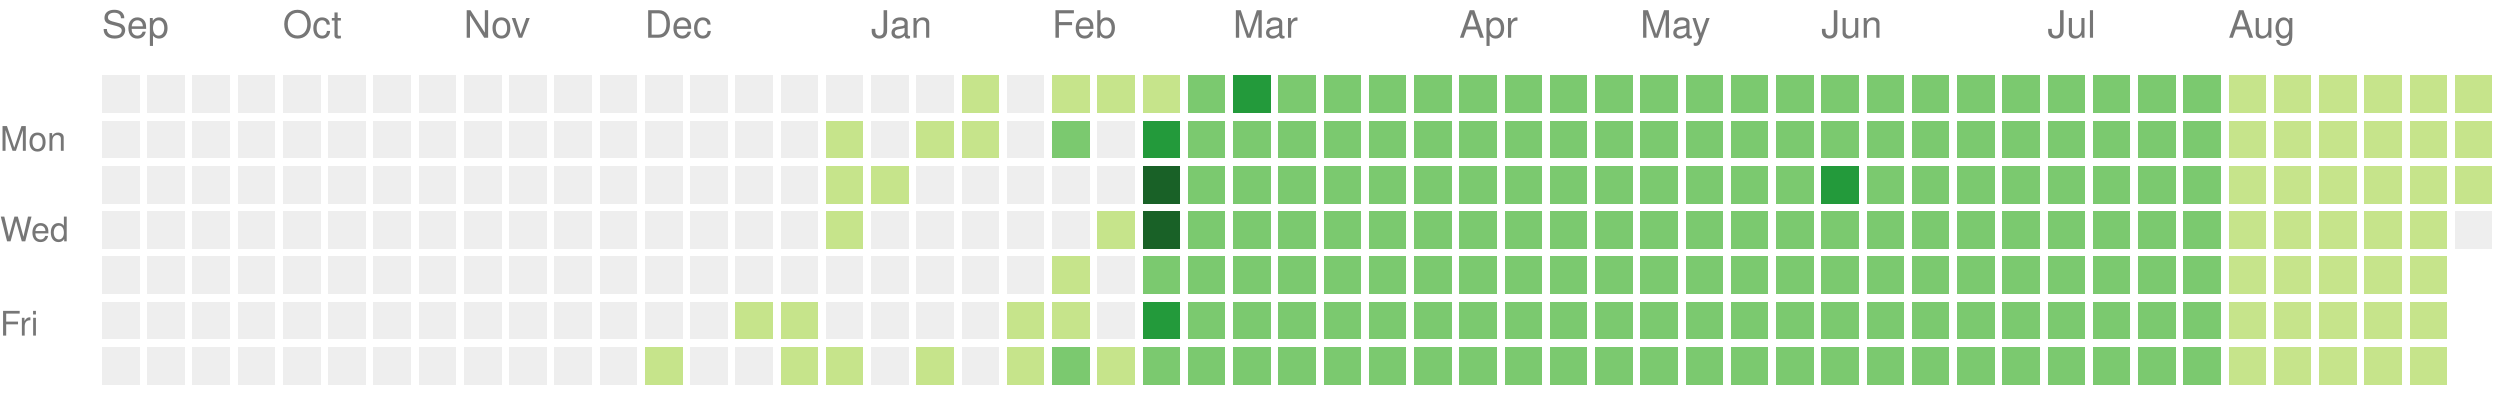
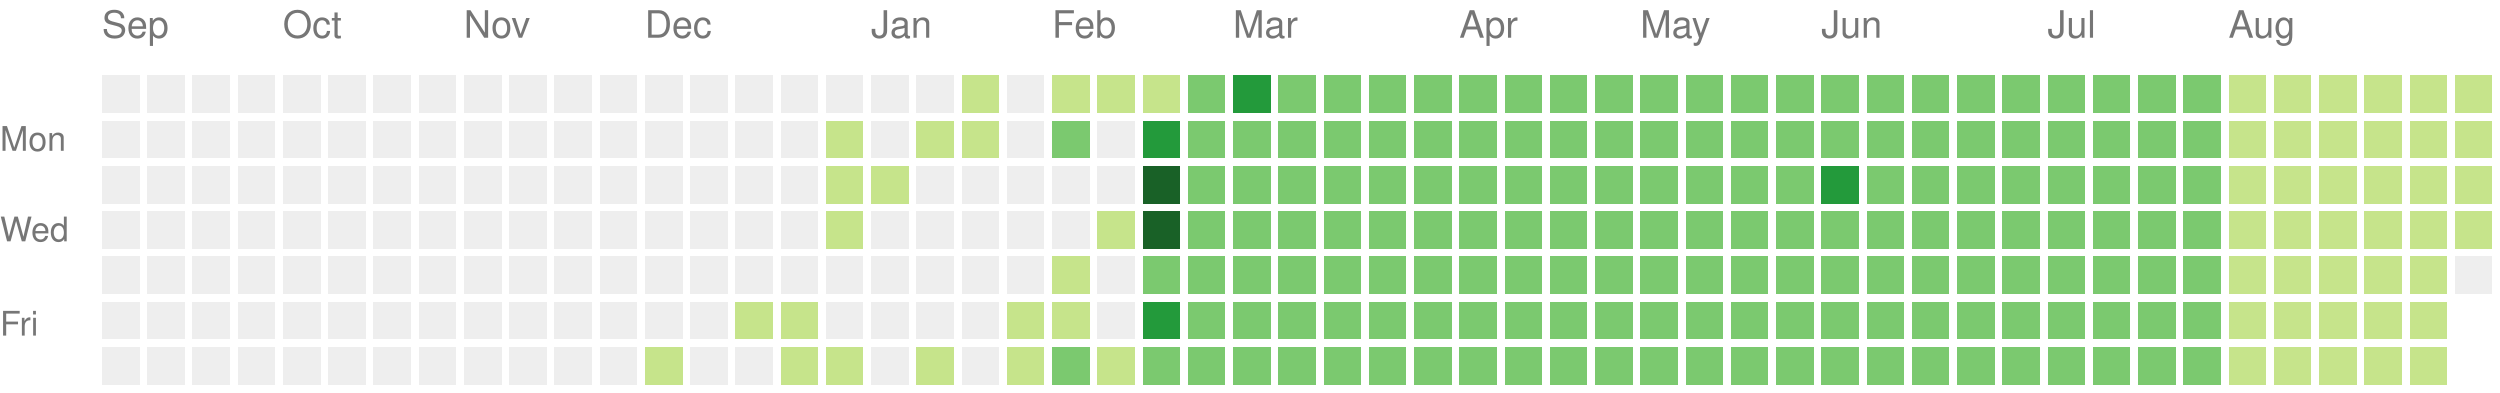
<svg xmlns="http://www.w3.org/2000/svg" version="1.1" width="663" height="104">
  <rect style="fill:#eeeeee;shape-rendering:crispedges;" data-score="0" data-date="2024-09-08" x="27" y="20" width="10" height="10" />
  <rect style="fill:#eeeeee;shape-rendering:crispedges;" data-score="0" data-date="2024-09-15" x="39" y="20" width="10" height="10" />
  <rect style="fill:#eeeeee;shape-rendering:crispedges;" data-score="0" data-date="2024-09-22" x="51" y="20" width="10" height="10" />
  <rect style="fill:#eeeeee;shape-rendering:crispedges;" data-score="0" data-date="2024-09-29" x="63" y="20" width="10" height="10" />
  <rect style="fill:#eeeeee;shape-rendering:crispedges;" data-score="0" data-date="2024-10-06" x="75" y="20" width="10" height="10" />
  <rect style="fill:#eeeeee;shape-rendering:crispedges;" data-score="0" data-date="2024-10-13" x="87" y="20" width="10" height="10" />
  <rect style="fill:#eeeeee;shape-rendering:crispedges;" data-score="0" data-date="2024-10-20" x="99" y="20" width="10" height="10" />
  <rect style="fill:#eeeeee;shape-rendering:crispedges;" data-score="0" data-date="2024-10-27" x="111" y="20" width="10" height="10" />
  <rect style="fill:#eeeeee;shape-rendering:crispedges;" data-score="0" data-date="2024-11-03" x="123" y="20" width="10" height="10" />
  <rect style="fill:#eeeeee;shape-rendering:crispedges;" data-score="0" data-date="2024-11-10" x="135" y="20" width="10" height="10" />
  <rect style="fill:#eeeeee;shape-rendering:crispedges;" data-score="0" data-date="2024-11-17" x="147" y="20" width="10" height="10" />
  <rect style="fill:#eeeeee;shape-rendering:crispedges;" data-score="0" data-date="2024-11-24" x="159" y="20" width="10" height="10" />
  <rect style="fill:#eeeeee;shape-rendering:crispedges;" data-score="0" data-date="2024-12-01" x="171" y="20" width="10" height="10" />
  <rect style="fill:#eeeeee;shape-rendering:crispedges;" data-score="0" data-date="2024-12-08" x="183" y="20" width="10" height="10" />
  <rect style="fill:#eeeeee;shape-rendering:crispedges;" data-score="0" data-date="2024-12-15" x="195" y="20" width="10" height="10" />
  <rect style="fill:#eeeeee;shape-rendering:crispedges;" data-score="0" data-date="2024-12-22" x="207" y="20" width="10" height="10" />
  <rect style="fill:#eeeeee;shape-rendering:crispedges;" data-score="0" data-date="2024-12-29" x="219" y="20" width="10" height="10" />
  <rect style="fill:#eeeeee;shape-rendering:crispedges;" data-score="0" data-date="2025-01-05" x="231" y="20" width="10" height="10" />
  <rect style="fill:#eeeeee;shape-rendering:crispedges;" data-score="0" data-date="2025-01-12" x="243" y="20" width="10" height="10" />
  <rect style="fill:#c6e48b;shape-rendering:crispedges;" data-score="1" data-date="2025-01-19" x="255" y="20" width="10" height="10" />
  <rect style="fill:#eeeeee;shape-rendering:crispedges;" data-score="0" data-date="2025-01-26" x="267" y="20" width="10" height="10" />
  <rect style="fill:#c6e48b;shape-rendering:crispedges;" data-score="1" data-date="2025-02-02" x="279" y="20" width="10" height="10" />
  <rect style="fill:#c6e48b;shape-rendering:crispedges;" data-score="1" data-date="2025-02-09" x="291" y="20" width="10" height="10" />
  <rect style="fill:#c6e48b;shape-rendering:crispedges;" data-score="1" data-date="2025-02-16" x="303" y="20" width="10" height="10" />
  <rect style="fill:#7bc96f;shape-rendering:crispedges;" data-score="2" data-date="2025-02-23" x="315" y="20" width="10" height="10" />
  <rect style="fill:#239a3b;shape-rendering:crispedges;" data-score="3" data-date="2025-03-02" x="327" y="20" width="10" height="10" />
  <rect style="fill:#7bc96f;shape-rendering:crispedges;" data-score="2" data-date="2025-03-09" x="339" y="20" width="10" height="10" />
  <rect style="fill:#7bc96f;shape-rendering:crispedges;" data-score="2" data-date="2025-03-16" x="351" y="20" width="10" height="10" />
  <rect style="fill:#7bc96f;shape-rendering:crispedges;" data-score="2" data-date="2025-03-23" x="363" y="20" width="10" height="10" />
  <rect style="fill:#7bc96f;shape-rendering:crispedges;" data-score="2" data-date="2025-03-30" x="375" y="20" width="10" height="10" />
  <rect style="fill:#7bc96f;shape-rendering:crispedges;" data-score="2" data-date="2025-04-06" x="387" y="20" width="10" height="10" />
  <rect style="fill:#7bc96f;shape-rendering:crispedges;" data-score="2" data-date="2025-04-13" x="399" y="20" width="10" height="10" />
  <rect style="fill:#7bc96f;shape-rendering:crispedges;" data-score="2" data-date="2025-04-20" x="411" y="20" width="10" height="10" />
  <rect style="fill:#7bc96f;shape-rendering:crispedges;" data-score="2" data-date="2025-04-27" x="423" y="20" width="10" height="10" />
  <rect style="fill:#7bc96f;shape-rendering:crispedges;" data-score="2" data-date="2025-05-04" x="435" y="20" width="10" height="10" />
  <rect style="fill:#7bc96f;shape-rendering:crispedges;" data-score="2" data-date="2025-05-11" x="447" y="20" width="10" height="10" />
  <rect style="fill:#7bc96f;shape-rendering:crispedges;" data-score="2" data-date="2025-05-18" x="459" y="20" width="10" height="10" />
  <rect style="fill:#7bc96f;shape-rendering:crispedges;" data-score="2" data-date="2025-05-25" x="471" y="20" width="10" height="10" />
  <rect style="fill:#7bc96f;shape-rendering:crispedges;" data-score="2" data-date="2025-06-01" x="483" y="20" width="10" height="10" />
  <rect style="fill:#7bc96f;shape-rendering:crispedges;" data-score="2" data-date="2025-06-08" x="495" y="20" width="10" height="10" />
  <rect style="fill:#7bc96f;shape-rendering:crispedges;" data-score="2" data-date="2025-06-15" x="507" y="20" width="10" height="10" />
  <rect style="fill:#7bc96f;shape-rendering:crispedges;" data-score="2" data-date="2025-06-22" x="519" y="20" width="10" height="10" />
  <rect style="fill:#7bc96f;shape-rendering:crispedges;" data-score="2" data-date="2025-06-29" x="531" y="20" width="10" height="10" />
  <rect style="fill:#7bc96f;shape-rendering:crispedges;" data-score="2" data-date="2025-07-06" x="543" y="20" width="10" height="10" />
  <rect style="fill:#7bc96f;shape-rendering:crispedges;" data-score="2" data-date="2025-07-13" x="555" y="20" width="10" height="10" />
  <rect style="fill:#7bc96f;shape-rendering:crispedges;" data-score="2" data-date="2025-07-20" x="567" y="20" width="10" height="10" />
  <rect style="fill:#7bc96f;shape-rendering:crispedges;" data-score="2" data-date="2025-07-27" x="579" y="20" width="10" height="10" />
  <rect style="fill:#c6e48b;shape-rendering:crispedges;" data-score="1" data-date="2025-08-03" x="591" y="20" width="10" height="10" />
  <rect style="fill:#c6e48b;shape-rendering:crispedges;" data-score="1" data-date="2025-08-10" x="603" y="20" width="10" height="10" />
  <rect style="fill:#c6e48b;shape-rendering:crispedges;" data-score="1" data-date="2025-08-17" x="615" y="20" width="10" height="10" />
  <rect style="fill:#c6e48b;shape-rendering:crispedges;" data-score="1" data-date="2025-08-24" x="627" y="20" width="10" height="10" />
  <rect style="fill:#c6e48b;shape-rendering:crispedges;" data-score="1" data-date="2025-08-31" x="639" y="20" width="10" height="10" />
  <rect style="fill:#c6e48b;shape-rendering:crispedges;" data-score="1" data-date="2025-09-07" x="651" y="20" width="10" height="10" />
  <rect style="fill:#eeeeee;shape-rendering:crispedges;" data-score="0" data-date="2024-09-09" x="27" y="32" width="10" height="10" />
  <rect style="fill:#eeeeee;shape-rendering:crispedges;" data-score="0" data-date="2024-09-16" x="39" y="32" width="10" height="10" />
  <rect style="fill:#eeeeee;shape-rendering:crispedges;" data-score="0" data-date="2024-09-23" x="51" y="32" width="10" height="10" />
  <rect style="fill:#eeeeee;shape-rendering:crispedges;" data-score="0" data-date="2024-09-30" x="63" y="32" width="10" height="10" />
  <rect style="fill:#eeeeee;shape-rendering:crispedges;" data-score="0" data-date="2024-10-07" x="75" y="32" width="10" height="10" />
  <rect style="fill:#eeeeee;shape-rendering:crispedges;" data-score="0" data-date="2024-10-14" x="87" y="32" width="10" height="10" />
  <rect style="fill:#eeeeee;shape-rendering:crispedges;" data-score="0" data-date="2024-10-21" x="99" y="32" width="10" height="10" />
  <rect style="fill:#eeeeee;shape-rendering:crispedges;" data-score="0" data-date="2024-10-28" x="111" y="32" width="10" height="10" />
  <rect style="fill:#eeeeee;shape-rendering:crispedges;" data-score="0" data-date="2024-11-04" x="123" y="32" width="10" height="10" />
  <rect style="fill:#eeeeee;shape-rendering:crispedges;" data-score="0" data-date="2024-11-11" x="135" y="32" width="10" height="10" />
  <rect style="fill:#eeeeee;shape-rendering:crispedges;" data-score="0" data-date="2024-11-18" x="147" y="32" width="10" height="10" />
  <rect style="fill:#eeeeee;shape-rendering:crispedges;" data-score="0" data-date="2024-11-25" x="159" y="32" width="10" height="10" />
  <rect style="fill:#eeeeee;shape-rendering:crispedges;" data-score="0" data-date="2024-12-02" x="171" y="32" width="10" height="10" />
  <rect style="fill:#eeeeee;shape-rendering:crispedges;" data-score="0" data-date="2024-12-09" x="183" y="32" width="10" height="10" />
  <rect style="fill:#eeeeee;shape-rendering:crispedges;" data-score="0" data-date="2024-12-16" x="195" y="32" width="10" height="10" />
  <rect style="fill:#eeeeee;shape-rendering:crispedges;" data-score="0" data-date="2024-12-23" x="207" y="32" width="10" height="10" />
  <rect style="fill:#c6e48b;shape-rendering:crispedges;" data-score="1" data-date="2024-12-30" x="219" y="32" width="10" height="10" />
  <rect style="fill:#eeeeee;shape-rendering:crispedges;" data-score="0" data-date="2025-01-06" x="231" y="32" width="10" height="10" />
  <rect style="fill:#c6e48b;shape-rendering:crispedges;" data-score="1" data-date="2025-01-13" x="243" y="32" width="10" height="10" />
  <rect style="fill:#c6e48b;shape-rendering:crispedges;" data-score="1" data-date="2025-01-20" x="255" y="32" width="10" height="10" />
  <rect style="fill:#eeeeee;shape-rendering:crispedges;" data-score="0" data-date="2025-01-27" x="267" y="32" width="10" height="10" />
  <rect style="fill:#7bc96f;shape-rendering:crispedges;" data-score="2" data-date="2025-02-03" x="279" y="32" width="10" height="10" />
  <rect style="fill:#eeeeee;shape-rendering:crispedges;" data-score="0" data-date="2025-02-10" x="291" y="32" width="10" height="10" />
  <rect style="fill:#239a3b;shape-rendering:crispedges;" data-score="3" data-date="2025-02-17" x="303" y="32" width="10" height="10" />
  <rect style="fill:#7bc96f;shape-rendering:crispedges;" data-score="2" data-date="2025-02-24" x="315" y="32" width="10" height="10" />
  <rect style="fill:#7bc96f;shape-rendering:crispedges;" data-score="2" data-date="2025-03-03" x="327" y="32" width="10" height="10" />
  <rect style="fill:#7bc96f;shape-rendering:crispedges;" data-score="2" data-date="2025-03-10" x="339" y="32" width="10" height="10" />
  <rect style="fill:#7bc96f;shape-rendering:crispedges;" data-score="2" data-date="2025-03-17" x="351" y="32" width="10" height="10" />
  <rect style="fill:#7bc96f;shape-rendering:crispedges;" data-score="2" data-date="2025-03-24" x="363" y="32" width="10" height="10" />
  <rect style="fill:#7bc96f;shape-rendering:crispedges;" data-score="2" data-date="2025-03-31" x="375" y="32" width="10" height="10" />
  <rect style="fill:#7bc96f;shape-rendering:crispedges;" data-score="2" data-date="2025-04-07" x="387" y="32" width="10" height="10" />
  <rect style="fill:#7bc96f;shape-rendering:crispedges;" data-score="2" data-date="2025-04-14" x="399" y="32" width="10" height="10" />
  <rect style="fill:#7bc96f;shape-rendering:crispedges;" data-score="2" data-date="2025-04-21" x="411" y="32" width="10" height="10" />
  <rect style="fill:#7bc96f;shape-rendering:crispedges;" data-score="2" data-date="2025-04-28" x="423" y="32" width="10" height="10" />
  <rect style="fill:#7bc96f;shape-rendering:crispedges;" data-score="2" data-date="2025-05-05" x="435" y="32" width="10" height="10" />
  <rect style="fill:#7bc96f;shape-rendering:crispedges;" data-score="2" data-date="2025-05-12" x="447" y="32" width="10" height="10" />
  <rect style="fill:#7bc96f;shape-rendering:crispedges;" data-score="2" data-date="2025-05-19" x="459" y="32" width="10" height="10" />
  <rect style="fill:#7bc96f;shape-rendering:crispedges;" data-score="2" data-date="2025-05-26" x="471" y="32" width="10" height="10" />
  <rect style="fill:#7bc96f;shape-rendering:crispedges;" data-score="2" data-date="2025-06-02" x="483" y="32" width="10" height="10" />
  <rect style="fill:#7bc96f;shape-rendering:crispedges;" data-score="2" data-date="2025-06-09" x="495" y="32" width="10" height="10" />
  <rect style="fill:#7bc96f;shape-rendering:crispedges;" data-score="2" data-date="2025-06-16" x="507" y="32" width="10" height="10" />
  <rect style="fill:#7bc96f;shape-rendering:crispedges;" data-score="2" data-date="2025-06-23" x="519" y="32" width="10" height="10" />
  <rect style="fill:#7bc96f;shape-rendering:crispedges;" data-score="2" data-date="2025-06-30" x="531" y="32" width="10" height="10" />
  <rect style="fill:#7bc96f;shape-rendering:crispedges;" data-score="2" data-date="2025-07-07" x="543" y="32" width="10" height="10" />
  <rect style="fill:#7bc96f;shape-rendering:crispedges;" data-score="2" data-date="2025-07-14" x="555" y="32" width="10" height="10" />
  <rect style="fill:#7bc96f;shape-rendering:crispedges;" data-score="2" data-date="2025-07-21" x="567" y="32" width="10" height="10" />
  <rect style="fill:#7bc96f;shape-rendering:crispedges;" data-score="2" data-date="2025-07-28" x="579" y="32" width="10" height="10" />
  <rect style="fill:#c6e48b;shape-rendering:crispedges;" data-score="1" data-date="2025-08-04" x="591" y="32" width="10" height="10" />
  <rect style="fill:#c6e48b;shape-rendering:crispedges;" data-score="1" data-date="2025-08-11" x="603" y="32" width="10" height="10" />
  <rect style="fill:#c6e48b;shape-rendering:crispedges;" data-score="1" data-date="2025-08-18" x="615" y="32" width="10" height="10" />
  <rect style="fill:#c6e48b;shape-rendering:crispedges;" data-score="1" data-date="2025-08-25" x="627" y="32" width="10" height="10" />
  <rect style="fill:#c6e48b;shape-rendering:crispedges;" data-score="1" data-date="2025-09-01" x="639" y="32" width="10" height="10" />
  <rect style="fill:#c6e48b;shape-rendering:crispedges;" data-score="1" data-date="2025-09-08" x="651" y="32" width="10" height="10" />
  <rect style="fill:#eeeeee;shape-rendering:crispedges;" data-score="0" data-date="2024-09-10" x="27" y="44" width="10" height="10" />
  <rect style="fill:#eeeeee;shape-rendering:crispedges;" data-score="0" data-date="2024-09-17" x="39" y="44" width="10" height="10" />
  <rect style="fill:#eeeeee;shape-rendering:crispedges;" data-score="0" data-date="2024-09-24" x="51" y="44" width="10" height="10" />
  <rect style="fill:#eeeeee;shape-rendering:crispedges;" data-score="0" data-date="2024-10-01" x="63" y="44" width="10" height="10" />
  <rect style="fill:#eeeeee;shape-rendering:crispedges;" data-score="0" data-date="2024-10-08" x="75" y="44" width="10" height="10" />
  <rect style="fill:#eeeeee;shape-rendering:crispedges;" data-score="0" data-date="2024-10-15" x="87" y="44" width="10" height="10" />
  <rect style="fill:#eeeeee;shape-rendering:crispedges;" data-score="0" data-date="2024-10-22" x="99" y="44" width="10" height="10" />
  <rect style="fill:#eeeeee;shape-rendering:crispedges;" data-score="0" data-date="2024-10-29" x="111" y="44" width="10" height="10" />
  <rect style="fill:#eeeeee;shape-rendering:crispedges;" data-score="0" data-date="2024-11-05" x="123" y="44" width="10" height="10" />
  <rect style="fill:#eeeeee;shape-rendering:crispedges;" data-score="0" data-date="2024-11-12" x="135" y="44" width="10" height="10" />
  <rect style="fill:#eeeeee;shape-rendering:crispedges;" data-score="0" data-date="2024-11-19" x="147" y="44" width="10" height="10" />
  <rect style="fill:#eeeeee;shape-rendering:crispedges;" data-score="0" data-date="2024-11-26" x="159" y="44" width="10" height="10" />
  <rect style="fill:#eeeeee;shape-rendering:crispedges;" data-score="0" data-date="2024-12-03" x="171" y="44" width="10" height="10" />
  <rect style="fill:#eeeeee;shape-rendering:crispedges;" data-score="0" data-date="2024-12-10" x="183" y="44" width="10" height="10" />
  <rect style="fill:#eeeeee;shape-rendering:crispedges;" data-score="0" data-date="2024-12-17" x="195" y="44" width="10" height="10" />
  <rect style="fill:#eeeeee;shape-rendering:crispedges;" data-score="0" data-date="2024-12-24" x="207" y="44" width="10" height="10" />
  <rect style="fill:#c6e48b;shape-rendering:crispedges;" data-score="1" data-date="2024-12-31" x="219" y="44" width="10" height="10" />
  <rect style="fill:#c6e48b;shape-rendering:crispedges;" data-score="1" data-date="2025-01-07" x="231" y="44" width="10" height="10" />
  <rect style="fill:#eeeeee;shape-rendering:crispedges;" data-score="0" data-date="2025-01-14" x="243" y="44" width="10" height="10" />
  <rect style="fill:#eeeeee;shape-rendering:crispedges;" data-score="0" data-date="2025-01-21" x="255" y="44" width="10" height="10" />
  <rect style="fill:#eeeeee;shape-rendering:crispedges;" data-score="0" data-date="2025-01-28" x="267" y="44" width="10" height="10" />
  <rect style="fill:#eeeeee;shape-rendering:crispedges;" data-score="0" data-date="2025-02-04" x="279" y="44" width="10" height="10" />
  <rect style="fill:#eeeeee;shape-rendering:crispedges;" data-score="0" data-date="2025-02-11" x="291" y="44" width="10" height="10" />
  <rect style="fill:#196127;shape-rendering:crispedges;" data-score="4" data-date="2025-02-18" x="303" y="44" width="10" height="10" />
  <rect style="fill:#7bc96f;shape-rendering:crispedges;" data-score="2" data-date="2025-02-25" x="315" y="44" width="10" height="10" />
  <rect style="fill:#7bc96f;shape-rendering:crispedges;" data-score="2" data-date="2025-03-04" x="327" y="44" width="10" height="10" />
  <rect style="fill:#7bc96f;shape-rendering:crispedges;" data-score="2" data-date="2025-03-11" x="339" y="44" width="10" height="10" />
  <rect style="fill:#7bc96f;shape-rendering:crispedges;" data-score="2" data-date="2025-03-18" x="351" y="44" width="10" height="10" />
  <rect style="fill:#7bc96f;shape-rendering:crispedges;" data-score="2" data-date="2025-03-25" x="363" y="44" width="10" height="10" />
  <rect style="fill:#7bc96f;shape-rendering:crispedges;" data-score="2" data-date="2025-04-01" x="375" y="44" width="10" height="10" />
  <rect style="fill:#7bc96f;shape-rendering:crispedges;" data-score="2" data-date="2025-04-08" x="387" y="44" width="10" height="10" />
  <rect style="fill:#7bc96f;shape-rendering:crispedges;" data-score="2" data-date="2025-04-15" x="399" y="44" width="10" height="10" />
  <rect style="fill:#7bc96f;shape-rendering:crispedges;" data-score="2" data-date="2025-04-22" x="411" y="44" width="10" height="10" />
  <rect style="fill:#7bc96f;shape-rendering:crispedges;" data-score="2" data-date="2025-04-29" x="423" y="44" width="10" height="10" />
  <rect style="fill:#7bc96f;shape-rendering:crispedges;" data-score="2" data-date="2025-05-06" x="435" y="44" width="10" height="10" />
  <rect style="fill:#7bc96f;shape-rendering:crispedges;" data-score="2" data-date="2025-05-13" x="447" y="44" width="10" height="10" />
  <rect style="fill:#7bc96f;shape-rendering:crispedges;" data-score="2" data-date="2025-05-20" x="459" y="44" width="10" height="10" />
  <rect style="fill:#7bc96f;shape-rendering:crispedges;" data-score="2" data-date="2025-05-27" x="471" y="44" width="10" height="10" />
  <rect style="fill:#239a3b;shape-rendering:crispedges;" data-score="3" data-date="2025-06-03" x="483" y="44" width="10" height="10" />
  <rect style="fill:#7bc96f;shape-rendering:crispedges;" data-score="2" data-date="2025-06-10" x="495" y="44" width="10" height="10" />
  <rect style="fill:#7bc96f;shape-rendering:crispedges;" data-score="2" data-date="2025-06-17" x="507" y="44" width="10" height="10" />
  <rect style="fill:#7bc96f;shape-rendering:crispedges;" data-score="2" data-date="2025-06-24" x="519" y="44" width="10" height="10" />
  <rect style="fill:#7bc96f;shape-rendering:crispedges;" data-score="2" data-date="2025-07-01" x="531" y="44" width="10" height="10" />
  <rect style="fill:#7bc96f;shape-rendering:crispedges;" data-score="2" data-date="2025-07-08" x="543" y="44" width="10" height="10" />
  <rect style="fill:#7bc96f;shape-rendering:crispedges;" data-score="2" data-date="2025-07-15" x="555" y="44" width="10" height="10" />
  <rect style="fill:#7bc96f;shape-rendering:crispedges;" data-score="2" data-date="2025-07-22" x="567" y="44" width="10" height="10" />
  <rect style="fill:#7bc96f;shape-rendering:crispedges;" data-score="2" data-date="2025-07-29" x="579" y="44" width="10" height="10" />
  <rect style="fill:#c6e48b;shape-rendering:crispedges;" data-score="1" data-date="2025-08-05" x="591" y="44" width="10" height="10" />
  <rect style="fill:#c6e48b;shape-rendering:crispedges;" data-score="1" data-date="2025-08-12" x="603" y="44" width="10" height="10" />
  <rect style="fill:#c6e48b;shape-rendering:crispedges;" data-score="1" data-date="2025-08-19" x="615" y="44" width="10" height="10" />
  <rect style="fill:#c6e48b;shape-rendering:crispedges;" data-score="1" data-date="2025-08-26" x="627" y="44" width="10" height="10" />
  <rect style="fill:#c6e48b;shape-rendering:crispedges;" data-score="1" data-date="2025-09-02" x="639" y="44" width="10" height="10" />
  <rect style="fill:#c6e48b;shape-rendering:crispedges;" data-score="1" data-date="2025-09-09" x="651" y="44" width="10" height="10" />
  <rect style="fill:#eeeeee;shape-rendering:crispedges;" data-score="0" data-date="2024-09-11" x="27" y="56" width="10" height="10" />
  <rect style="fill:#eeeeee;shape-rendering:crispedges;" data-score="0" data-date="2024-09-18" x="39" y="56" width="10" height="10" />
  <rect style="fill:#eeeeee;shape-rendering:crispedges;" data-score="0" data-date="2024-09-25" x="51" y="56" width="10" height="10" />
  <rect style="fill:#eeeeee;shape-rendering:crispedges;" data-score="0" data-date="2024-10-02" x="63" y="56" width="10" height="10" />
  <rect style="fill:#eeeeee;shape-rendering:crispedges;" data-score="0" data-date="2024-10-09" x="75" y="56" width="10" height="10" />
  <rect style="fill:#eeeeee;shape-rendering:crispedges;" data-score="0" data-date="2024-10-16" x="87" y="56" width="10" height="10" />
  <rect style="fill:#eeeeee;shape-rendering:crispedges;" data-score="0" data-date="2024-10-23" x="99" y="56" width="10" height="10" />
  <rect style="fill:#eeeeee;shape-rendering:crispedges;" data-score="0" data-date="2024-10-30" x="111" y="56" width="10" height="10" />
  <rect style="fill:#eeeeee;shape-rendering:crispedges;" data-score="0" data-date="2024-11-06" x="123" y="56" width="10" height="10" />
  <rect style="fill:#eeeeee;shape-rendering:crispedges;" data-score="0" data-date="2024-11-13" x="135" y="56" width="10" height="10" />
  <rect style="fill:#eeeeee;shape-rendering:crispedges;" data-score="0" data-date="2024-11-20" x="147" y="56" width="10" height="10" />
  <rect style="fill:#eeeeee;shape-rendering:crispedges;" data-score="0" data-date="2024-11-27" x="159" y="56" width="10" height="10" />
  <rect style="fill:#eeeeee;shape-rendering:crispedges;" data-score="0" data-date="2024-12-04" x="171" y="56" width="10" height="10" />
  <rect style="fill:#eeeeee;shape-rendering:crispedges;" data-score="0" data-date="2024-12-11" x="183" y="56" width="10" height="10" />
  <rect style="fill:#eeeeee;shape-rendering:crispedges;" data-score="0" data-date="2024-12-18" x="195" y="56" width="10" height="10" />
  <rect style="fill:#eeeeee;shape-rendering:crispedges;" data-score="0" data-date="2024-12-25" x="207" y="56" width="10" height="10" />
  <rect style="fill:#c6e48b;shape-rendering:crispedges;" data-score="1" data-date="2025-01-01" x="219" y="56" width="10" height="10" />
  <rect style="fill:#eeeeee;shape-rendering:crispedges;" data-score="0" data-date="2025-01-08" x="231" y="56" width="10" height="10" />
  <rect style="fill:#eeeeee;shape-rendering:crispedges;" data-score="0" data-date="2025-01-15" x="243" y="56" width="10" height="10" />
  <rect style="fill:#eeeeee;shape-rendering:crispedges;" data-score="0" data-date="2025-01-22" x="255" y="56" width="10" height="10" />
  <rect style="fill:#eeeeee;shape-rendering:crispedges;" data-score="0" data-date="2025-01-29" x="267" y="56" width="10" height="10" />
  <rect style="fill:#eeeeee;shape-rendering:crispedges;" data-score="0" data-date="2025-02-05" x="279" y="56" width="10" height="10" />
  <rect style="fill:#c6e48b;shape-rendering:crispedges;" data-score="1" data-date="2025-02-12" x="291" y="56" width="10" height="10" />
  <rect style="fill:#196127;shape-rendering:crispedges;" data-score="4" data-date="2025-02-19" x="303" y="56" width="10" height="10" />
  <rect style="fill:#7bc96f;shape-rendering:crispedges;" data-score="2" data-date="2025-02-26" x="315" y="56" width="10" height="10" />
  <rect style="fill:#7bc96f;shape-rendering:crispedges;" data-score="2" data-date="2025-03-05" x="327" y="56" width="10" height="10" />
  <rect style="fill:#7bc96f;shape-rendering:crispedges;" data-score="2" data-date="2025-03-12" x="339" y="56" width="10" height="10" />
  <rect style="fill:#7bc96f;shape-rendering:crispedges;" data-score="2" data-date="2025-03-19" x="351" y="56" width="10" height="10" />
  <rect style="fill:#7bc96f;shape-rendering:crispedges;" data-score="2" data-date="2025-03-26" x="363" y="56" width="10" height="10" />
  <rect style="fill:#7bc96f;shape-rendering:crispedges;" data-score="2" data-date="2025-04-02" x="375" y="56" width="10" height="10" />
  <rect style="fill:#7bc96f;shape-rendering:crispedges;" data-score="2" data-date="2025-04-09" x="387" y="56" width="10" height="10" />
  <rect style="fill:#7bc96f;shape-rendering:crispedges;" data-score="2" data-date="2025-04-16" x="399" y="56" width="10" height="10" />
  <rect style="fill:#7bc96f;shape-rendering:crispedges;" data-score="2" data-date="2025-04-23" x="411" y="56" width="10" height="10" />
  <rect style="fill:#7bc96f;shape-rendering:crispedges;" data-score="2" data-date="2025-04-30" x="423" y="56" width="10" height="10" />
  <rect style="fill:#7bc96f;shape-rendering:crispedges;" data-score="2" data-date="2025-05-07" x="435" y="56" width="10" height="10" />
  <rect style="fill:#7bc96f;shape-rendering:crispedges;" data-score="2" data-date="2025-05-14" x="447" y="56" width="10" height="10" />
  <rect style="fill:#7bc96f;shape-rendering:crispedges;" data-score="2" data-date="2025-05-21" x="459" y="56" width="10" height="10" />
  <rect style="fill:#7bc96f;shape-rendering:crispedges;" data-score="2" data-date="2025-05-28" x="471" y="56" width="10" height="10" />
  <rect style="fill:#7bc96f;shape-rendering:crispedges;" data-score="2" data-date="2025-06-04" x="483" y="56" width="10" height="10" />
  <rect style="fill:#7bc96f;shape-rendering:crispedges;" data-score="2" data-date="2025-06-11" x="495" y="56" width="10" height="10" />
  <rect style="fill:#7bc96f;shape-rendering:crispedges;" data-score="2" data-date="2025-06-18" x="507" y="56" width="10" height="10" />
  <rect style="fill:#7bc96f;shape-rendering:crispedges;" data-score="2" data-date="2025-06-25" x="519" y="56" width="10" height="10" />
  <rect style="fill:#7bc96f;shape-rendering:crispedges;" data-score="2" data-date="2025-07-02" x="531" y="56" width="10" height="10" />
  <rect style="fill:#7bc96f;shape-rendering:crispedges;" data-score="2" data-date="2025-07-09" x="543" y="56" width="10" height="10" />
  <rect style="fill:#7bc96f;shape-rendering:crispedges;" data-score="2" data-date="2025-07-16" x="555" y="56" width="10" height="10" />
  <rect style="fill:#7bc96f;shape-rendering:crispedges;" data-score="2" data-date="2025-07-23" x="567" y="56" width="10" height="10" />
  <rect style="fill:#7bc96f;shape-rendering:crispedges;" data-score="2" data-date="2025-07-30" x="579" y="56" width="10" height="10" />
  <rect style="fill:#c6e48b;shape-rendering:crispedges;" data-score="1" data-date="2025-08-06" x="591" y="56" width="10" height="10" />
  <rect style="fill:#c6e48b;shape-rendering:crispedges;" data-score="1" data-date="2025-08-13" x="603" y="56" width="10" height="10" />
  <rect style="fill:#c6e48b;shape-rendering:crispedges;" data-score="1" data-date="2025-08-20" x="615" y="56" width="10" height="10" />
  <rect style="fill:#c6e48b;shape-rendering:crispedges;" data-score="1" data-date="2025-08-27" x="627" y="56" width="10" height="10" />
  <rect style="fill:#c6e48b;shape-rendering:crispedges;" data-score="1" data-date="2025-09-03" x="639" y="56" width="10" height="10" />
-   <rect style="fill:#eeeeee;shape-rendering:crispedges;" data-score="0" data-date="2025-09-10" x="651" y="56" width="10" height="10" />
+   <rect style="fill:#c6e48b;shape-rendering:crispedges;" data-score="1" data-date="2025-09-10" x="651" y="56" width="10" height="10" />
  <rect style="fill:#eeeeee;shape-rendering:crispedges;" data-score="0" data-date="2024-09-12" x="27" y="68" width="10" height="10" />
  <rect style="fill:#eeeeee;shape-rendering:crispedges;" data-score="0" data-date="2024-09-19" x="39" y="68" width="10" height="10" />
  <rect style="fill:#eeeeee;shape-rendering:crispedges;" data-score="0" data-date="2024-09-26" x="51" y="68" width="10" height="10" />
  <rect style="fill:#eeeeee;shape-rendering:crispedges;" data-score="0" data-date="2024-10-03" x="63" y="68" width="10" height="10" />
  <rect style="fill:#eeeeee;shape-rendering:crispedges;" data-score="0" data-date="2024-10-10" x="75" y="68" width="10" height="10" />
  <rect style="fill:#eeeeee;shape-rendering:crispedges;" data-score="0" data-date="2024-10-17" x="87" y="68" width="10" height="10" />
  <rect style="fill:#eeeeee;shape-rendering:crispedges;" data-score="0" data-date="2024-10-24" x="99" y="68" width="10" height="10" />
  <rect style="fill:#eeeeee;shape-rendering:crispedges;" data-score="0" data-date="2024-10-31" x="111" y="68" width="10" height="10" />
  <rect style="fill:#eeeeee;shape-rendering:crispedges;" data-score="0" data-date="2024-11-07" x="123" y="68" width="10" height="10" />
  <rect style="fill:#eeeeee;shape-rendering:crispedges;" data-score="0" data-date="2024-11-14" x="135" y="68" width="10" height="10" />
  <rect style="fill:#eeeeee;shape-rendering:crispedges;" data-score="0" data-date="2024-11-21" x="147" y="68" width="10" height="10" />
  <rect style="fill:#eeeeee;shape-rendering:crispedges;" data-score="0" data-date="2024-11-28" x="159" y="68" width="10" height="10" />
  <rect style="fill:#eeeeee;shape-rendering:crispedges;" data-score="0" data-date="2024-12-05" x="171" y="68" width="10" height="10" />
  <rect style="fill:#eeeeee;shape-rendering:crispedges;" data-score="0" data-date="2024-12-12" x="183" y="68" width="10" height="10" />
  <rect style="fill:#eeeeee;shape-rendering:crispedges;" data-score="0" data-date="2024-12-19" x="195" y="68" width="10" height="10" />
  <rect style="fill:#eeeeee;shape-rendering:crispedges;" data-score="0" data-date="2024-12-26" x="207" y="68" width="10" height="10" />
  <rect style="fill:#eeeeee;shape-rendering:crispedges;" data-score="0" data-date="2025-01-02" x="219" y="68" width="10" height="10" />
  <rect style="fill:#eeeeee;shape-rendering:crispedges;" data-score="0" data-date="2025-01-09" x="231" y="68" width="10" height="10" />
  <rect style="fill:#eeeeee;shape-rendering:crispedges;" data-score="0" data-date="2025-01-16" x="243" y="68" width="10" height="10" />
  <rect style="fill:#eeeeee;shape-rendering:crispedges;" data-score="0" data-date="2025-01-23" x="255" y="68" width="10" height="10" />
  <rect style="fill:#eeeeee;shape-rendering:crispedges;" data-score="0" data-date="2025-01-30" x="267" y="68" width="10" height="10" />
  <rect style="fill:#c6e48b;shape-rendering:crispedges;" data-score="1" data-date="2025-02-06" x="279" y="68" width="10" height="10" />
  <rect style="fill:#eeeeee;shape-rendering:crispedges;" data-score="0" data-date="2025-02-13" x="291" y="68" width="10" height="10" />
  <rect style="fill:#7bc96f;shape-rendering:crispedges;" data-score="2" data-date="2025-02-20" x="303" y="68" width="10" height="10" />
  <rect style="fill:#7bc96f;shape-rendering:crispedges;" data-score="2" data-date="2025-02-27" x="315" y="68" width="10" height="10" />
  <rect style="fill:#7bc96f;shape-rendering:crispedges;" data-score="2" data-date="2025-03-06" x="327" y="68" width="10" height="10" />
  <rect style="fill:#7bc96f;shape-rendering:crispedges;" data-score="2" data-date="2025-03-13" x="339" y="68" width="10" height="10" />
  <rect style="fill:#7bc96f;shape-rendering:crispedges;" data-score="2" data-date="2025-03-20" x="351" y="68" width="10" height="10" />
  <rect style="fill:#7bc96f;shape-rendering:crispedges;" data-score="2" data-date="2025-03-27" x="363" y="68" width="10" height="10" />
  <rect style="fill:#7bc96f;shape-rendering:crispedges;" data-score="2" data-date="2025-04-03" x="375" y="68" width="10" height="10" />
  <rect style="fill:#7bc96f;shape-rendering:crispedges;" data-score="2" data-date="2025-04-10" x="387" y="68" width="10" height="10" />
  <rect style="fill:#7bc96f;shape-rendering:crispedges;" data-score="2" data-date="2025-04-17" x="399" y="68" width="10" height="10" />
  <rect style="fill:#7bc96f;shape-rendering:crispedges;" data-score="2" data-date="2025-04-24" x="411" y="68" width="10" height="10" />
  <rect style="fill:#7bc96f;shape-rendering:crispedges;" data-score="2" data-date="2025-05-01" x="423" y="68" width="10" height="10" />
  <rect style="fill:#7bc96f;shape-rendering:crispedges;" data-score="2" data-date="2025-05-08" x="435" y="68" width="10" height="10" />
  <rect style="fill:#7bc96f;shape-rendering:crispedges;" data-score="2" data-date="2025-05-15" x="447" y="68" width="10" height="10" />
  <rect style="fill:#7bc96f;shape-rendering:crispedges;" data-score="2" data-date="2025-05-22" x="459" y="68" width="10" height="10" />
  <rect style="fill:#7bc96f;shape-rendering:crispedges;" data-score="2" data-date="2025-05-29" x="471" y="68" width="10" height="10" />
  <rect style="fill:#7bc96f;shape-rendering:crispedges;" data-score="2" data-date="2025-06-05" x="483" y="68" width="10" height="10" />
  <rect style="fill:#7bc96f;shape-rendering:crispedges;" data-score="2" data-date="2025-06-12" x="495" y="68" width="10" height="10" />
  <rect style="fill:#7bc96f;shape-rendering:crispedges;" data-score="2" data-date="2025-06-19" x="507" y="68" width="10" height="10" />
  <rect style="fill:#7bc96f;shape-rendering:crispedges;" data-score="2" data-date="2025-06-26" x="519" y="68" width="10" height="10" />
  <rect style="fill:#7bc96f;shape-rendering:crispedges;" data-score="2" data-date="2025-07-03" x="531" y="68" width="10" height="10" />
  <rect style="fill:#7bc96f;shape-rendering:crispedges;" data-score="2" data-date="2025-07-10" x="543" y="68" width="10" height="10" />
  <rect style="fill:#7bc96f;shape-rendering:crispedges;" data-score="2" data-date="2025-07-17" x="555" y="68" width="10" height="10" />
  <rect style="fill:#7bc96f;shape-rendering:crispedges;" data-score="2" data-date="2025-07-24" x="567" y="68" width="10" height="10" />
  <rect style="fill:#7bc96f;shape-rendering:crispedges;" data-score="2" data-date="2025-07-31" x="579" y="68" width="10" height="10" />
  <rect style="fill:#c6e48b;shape-rendering:crispedges;" data-score="1" data-date="2025-08-07" x="591" y="68" width="10" height="10" />
  <rect style="fill:#c6e48b;shape-rendering:crispedges;" data-score="1" data-date="2025-08-14" x="603" y="68" width="10" height="10" />
  <rect style="fill:#c6e48b;shape-rendering:crispedges;" data-score="1" data-date="2025-08-21" x="615" y="68" width="10" height="10" />
  <rect style="fill:#c6e48b;shape-rendering:crispedges;" data-score="1" data-date="2025-08-28" x="627" y="68" width="10" height="10" />
  <rect style="fill:#c6e48b;shape-rendering:crispedges;" data-score="1" data-date="2025-09-04" x="639" y="68" width="10" height="10" />
+   <rect style="fill:#eeeeee;shape-rendering:crispedges;" data-score="0" data-date="2025-09-11" x="651" y="68" width="10" height="10" />
  <rect style="fill:#eeeeee;shape-rendering:crispedges;" data-score="0" data-date="2024-09-13" x="27" y="80" width="10" height="10" />
  <rect style="fill:#eeeeee;shape-rendering:crispedges;" data-score="0" data-date="2024-09-20" x="39" y="80" width="10" height="10" />
  <rect style="fill:#eeeeee;shape-rendering:crispedges;" data-score="0" data-date="2024-09-27" x="51" y="80" width="10" height="10" />
  <rect style="fill:#eeeeee;shape-rendering:crispedges;" data-score="0" data-date="2024-10-04" x="63" y="80" width="10" height="10" />
  <rect style="fill:#eeeeee;shape-rendering:crispedges;" data-score="0" data-date="2024-10-11" x="75" y="80" width="10" height="10" />
  <rect style="fill:#eeeeee;shape-rendering:crispedges;" data-score="0" data-date="2024-10-18" x="87" y="80" width="10" height="10" />
  <rect style="fill:#eeeeee;shape-rendering:crispedges;" data-score="0" data-date="2024-10-25" x="99" y="80" width="10" height="10" />
  <rect style="fill:#eeeeee;shape-rendering:crispedges;" data-score="0" data-date="2024-11-01" x="111" y="80" width="10" height="10" />
  <rect style="fill:#eeeeee;shape-rendering:crispedges;" data-score="0" data-date="2024-11-08" x="123" y="80" width="10" height="10" />
  <rect style="fill:#eeeeee;shape-rendering:crispedges;" data-score="0" data-date="2024-11-15" x="135" y="80" width="10" height="10" />
  <rect style="fill:#eeeeee;shape-rendering:crispedges;" data-score="0" data-date="2024-11-22" x="147" y="80" width="10" height="10" />
  <rect style="fill:#eeeeee;shape-rendering:crispedges;" data-score="0" data-date="2024-11-29" x="159" y="80" width="10" height="10" />
  <rect style="fill:#eeeeee;shape-rendering:crispedges;" data-score="0" data-date="2024-12-06" x="171" y="80" width="10" height="10" />
  <rect style="fill:#eeeeee;shape-rendering:crispedges;" data-score="0" data-date="2024-12-13" x="183" y="80" width="10" height="10" />
  <rect style="fill:#c6e48b;shape-rendering:crispedges;" data-score="1" data-date="2024-12-20" x="195" y="80" width="10" height="10" />
  <rect style="fill:#c6e48b;shape-rendering:crispedges;" data-score="1" data-date="2024-12-27" x="207" y="80" width="10" height="10" />
  <rect style="fill:#eeeeee;shape-rendering:crispedges;" data-score="0" data-date="2025-01-03" x="219" y="80" width="10" height="10" />
  <rect style="fill:#eeeeee;shape-rendering:crispedges;" data-score="0" data-date="2025-01-10" x="231" y="80" width="10" height="10" />
  <rect style="fill:#eeeeee;shape-rendering:crispedges;" data-score="0" data-date="2025-01-17" x="243" y="80" width="10" height="10" />
  <rect style="fill:#eeeeee;shape-rendering:crispedges;" data-score="0" data-date="2025-01-24" x="255" y="80" width="10" height="10" />
  <rect style="fill:#c6e48b;shape-rendering:crispedges;" data-score="1" data-date="2025-01-31" x="267" y="80" width="10" height="10" />
  <rect style="fill:#c6e48b;shape-rendering:crispedges;" data-score="1" data-date="2025-02-07" x="279" y="80" width="10" height="10" />
  <rect style="fill:#eeeeee;shape-rendering:crispedges;" data-score="0" data-date="2025-02-14" x="291" y="80" width="10" height="10" />
  <rect style="fill:#239a3b;shape-rendering:crispedges;" data-score="3" data-date="2025-02-21" x="303" y="80" width="10" height="10" />
  <rect style="fill:#7bc96f;shape-rendering:crispedges;" data-score="2" data-date="2025-02-28" x="315" y="80" width="10" height="10" />
  <rect style="fill:#7bc96f;shape-rendering:crispedges;" data-score="2" data-date="2025-03-07" x="327" y="80" width="10" height="10" />
  <rect style="fill:#7bc96f;shape-rendering:crispedges;" data-score="2" data-date="2025-03-14" x="339" y="80" width="10" height="10" />
  <rect style="fill:#7bc96f;shape-rendering:crispedges;" data-score="2" data-date="2025-03-21" x="351" y="80" width="10" height="10" />
  <rect style="fill:#7bc96f;shape-rendering:crispedges;" data-score="2" data-date="2025-03-28" x="363" y="80" width="10" height="10" />
  <rect style="fill:#7bc96f;shape-rendering:crispedges;" data-score="2" data-date="2025-04-04" x="375" y="80" width="10" height="10" />
  <rect style="fill:#7bc96f;shape-rendering:crispedges;" data-score="2" data-date="2025-04-11" x="387" y="80" width="10" height="10" />
  <rect style="fill:#7bc96f;shape-rendering:crispedges;" data-score="2" data-date="2025-04-18" x="399" y="80" width="10" height="10" />
  <rect style="fill:#7bc96f;shape-rendering:crispedges;" data-score="2" data-date="2025-04-25" x="411" y="80" width="10" height="10" />
  <rect style="fill:#7bc96f;shape-rendering:crispedges;" data-score="2" data-date="2025-05-02" x="423" y="80" width="10" height="10" />
  <rect style="fill:#7bc96f;shape-rendering:crispedges;" data-score="2" data-date="2025-05-09" x="435" y="80" width="10" height="10" />
  <rect style="fill:#7bc96f;shape-rendering:crispedges;" data-score="2" data-date="2025-05-16" x="447" y="80" width="10" height="10" />
  <rect style="fill:#7bc96f;shape-rendering:crispedges;" data-score="2" data-date="2025-05-23" x="459" y="80" width="10" height="10" />
  <rect style="fill:#7bc96f;shape-rendering:crispedges;" data-score="2" data-date="2025-05-30" x="471" y="80" width="10" height="10" />
  <rect style="fill:#7bc96f;shape-rendering:crispedges;" data-score="2" data-date="2025-06-06" x="483" y="80" width="10" height="10" />
  <rect style="fill:#7bc96f;shape-rendering:crispedges;" data-score="2" data-date="2025-06-13" x="495" y="80" width="10" height="10" />
  <rect style="fill:#7bc96f;shape-rendering:crispedges;" data-score="2" data-date="2025-06-20" x="507" y="80" width="10" height="10" />
  <rect style="fill:#7bc96f;shape-rendering:crispedges;" data-score="2" data-date="2025-06-27" x="519" y="80" width="10" height="10" />
  <rect style="fill:#7bc96f;shape-rendering:crispedges;" data-score="2" data-date="2025-07-04" x="531" y="80" width="10" height="10" />
  <rect style="fill:#7bc96f;shape-rendering:crispedges;" data-score="2" data-date="2025-07-11" x="543" y="80" width="10" height="10" />
  <rect style="fill:#7bc96f;shape-rendering:crispedges;" data-score="2" data-date="2025-07-18" x="555" y="80" width="10" height="10" />
  <rect style="fill:#7bc96f;shape-rendering:crispedges;" data-score="2" data-date="2025-07-25" x="567" y="80" width="10" height="10" />
  <rect style="fill:#7bc96f;shape-rendering:crispedges;" data-score="2" data-date="2025-08-01" x="579" y="80" width="10" height="10" />
  <rect style="fill:#c6e48b;shape-rendering:crispedges;" data-score="1" data-date="2025-08-08" x="591" y="80" width="10" height="10" />
  <rect style="fill:#c6e48b;shape-rendering:crispedges;" data-score="1" data-date="2025-08-15" x="603" y="80" width="10" height="10" />
  <rect style="fill:#c6e48b;shape-rendering:crispedges;" data-score="1" data-date="2025-08-22" x="615" y="80" width="10" height="10" />
  <rect style="fill:#c6e48b;shape-rendering:crispedges;" data-score="1" data-date="2025-08-29" x="627" y="80" width="10" height="10" />
  <rect style="fill:#c6e48b;shape-rendering:crispedges;" data-score="1" data-date="2025-09-05" x="639" y="80" width="10" height="10" />
  <rect style="fill:#eeeeee;shape-rendering:crispedges;" data-score="0" data-date="2024-09-14" x="27" y="92" width="10" height="10" />
  <rect style="fill:#eeeeee;shape-rendering:crispedges;" data-score="0" data-date="2024-09-21" x="39" y="92" width="10" height="10" />
  <rect style="fill:#eeeeee;shape-rendering:crispedges;" data-score="0" data-date="2024-09-28" x="51" y="92" width="10" height="10" />
  <rect style="fill:#eeeeee;shape-rendering:crispedges;" data-score="0" data-date="2024-10-05" x="63" y="92" width="10" height="10" />
  <rect style="fill:#eeeeee;shape-rendering:crispedges;" data-score="0" data-date="2024-10-12" x="75" y="92" width="10" height="10" />
  <rect style="fill:#eeeeee;shape-rendering:crispedges;" data-score="0" data-date="2024-10-19" x="87" y="92" width="10" height="10" />
  <rect style="fill:#eeeeee;shape-rendering:crispedges;" data-score="0" data-date="2024-10-26" x="99" y="92" width="10" height="10" />
  <rect style="fill:#eeeeee;shape-rendering:crispedges;" data-score="0" data-date="2024-11-02" x="111" y="92" width="10" height="10" />
  <rect style="fill:#eeeeee;shape-rendering:crispedges;" data-score="0" data-date="2024-11-09" x="123" y="92" width="10" height="10" />
  <rect style="fill:#eeeeee;shape-rendering:crispedges;" data-score="0" data-date="2024-11-16" x="135" y="92" width="10" height="10" />
  <rect style="fill:#eeeeee;shape-rendering:crispedges;" data-score="0" data-date="2024-11-23" x="147" y="92" width="10" height="10" />
  <rect style="fill:#eeeeee;shape-rendering:crispedges;" data-score="0" data-date="2024-11-30" x="159" y="92" width="10" height="10" />
  <rect style="fill:#c6e48b;shape-rendering:crispedges;" data-score="1" data-date="2024-12-07" x="171" y="92" width="10" height="10" />
  <rect style="fill:#eeeeee;shape-rendering:crispedges;" data-score="0" data-date="2024-12-14" x="183" y="92" width="10" height="10" />
  <rect style="fill:#eeeeee;shape-rendering:crispedges;" data-score="0" data-date="2024-12-21" x="195" y="92" width="10" height="10" />
  <rect style="fill:#c6e48b;shape-rendering:crispedges;" data-score="1" data-date="2024-12-28" x="207" y="92" width="10" height="10" />
  <rect style="fill:#c6e48b;shape-rendering:crispedges;" data-score="1" data-date="2025-01-04" x="219" y="92" width="10" height="10" />
  <rect style="fill:#eeeeee;shape-rendering:crispedges;" data-score="0" data-date="2025-01-11" x="231" y="92" width="10" height="10" />
  <rect style="fill:#c6e48b;shape-rendering:crispedges;" data-score="1" data-date="2025-01-18" x="243" y="92" width="10" height="10" />
  <rect style="fill:#eeeeee;shape-rendering:crispedges;" data-score="0" data-date="2025-01-25" x="255" y="92" width="10" height="10" />
  <rect style="fill:#c6e48b;shape-rendering:crispedges;" data-score="1" data-date="2025-02-01" x="267" y="92" width="10" height="10" />
  <rect style="fill:#7bc96f;shape-rendering:crispedges;" data-score="2" data-date="2025-02-08" x="279" y="92" width="10" height="10" />
  <rect style="fill:#c6e48b;shape-rendering:crispedges;" data-score="1" data-date="2025-02-15" x="291" y="92" width="10" height="10" />
  <rect style="fill:#7bc96f;shape-rendering:crispedges;" data-score="2" data-date="2025-02-22" x="303" y="92" width="10" height="10" />
  <rect style="fill:#7bc96f;shape-rendering:crispedges;" data-score="2" data-date="2025-03-01" x="315" y="92" width="10" height="10" />
  <rect style="fill:#7bc96f;shape-rendering:crispedges;" data-score="2" data-date="2025-03-08" x="327" y="92" width="10" height="10" />
  <rect style="fill:#7bc96f;shape-rendering:crispedges;" data-score="2" data-date="2025-03-15" x="339" y="92" width="10" height="10" />
  <rect style="fill:#7bc96f;shape-rendering:crispedges;" data-score="2" data-date="2025-03-22" x="351" y="92" width="10" height="10" />
  <rect style="fill:#7bc96f;shape-rendering:crispedges;" data-score="2" data-date="2025-03-29" x="363" y="92" width="10" height="10" />
  <rect style="fill:#7bc96f;shape-rendering:crispedges;" data-score="2" data-date="2025-04-05" x="375" y="92" width="10" height="10" />
  <rect style="fill:#7bc96f;shape-rendering:crispedges;" data-score="2" data-date="2025-04-12" x="387" y="92" width="10" height="10" />
  <rect style="fill:#7bc96f;shape-rendering:crispedges;" data-score="2" data-date="2025-04-19" x="399" y="92" width="10" height="10" />
  <rect style="fill:#7bc96f;shape-rendering:crispedges;" data-score="2" data-date="2025-04-26" x="411" y="92" width="10" height="10" />
  <rect style="fill:#7bc96f;shape-rendering:crispedges;" data-score="2" data-date="2025-05-03" x="423" y="92" width="10" height="10" />
  <rect style="fill:#7bc96f;shape-rendering:crispedges;" data-score="2" data-date="2025-05-10" x="435" y="92" width="10" height="10" />
  <rect style="fill:#7bc96f;shape-rendering:crispedges;" data-score="2" data-date="2025-05-17" x="447" y="92" width="10" height="10" />
  <rect style="fill:#7bc96f;shape-rendering:crispedges;" data-score="2" data-date="2025-05-24" x="459" y="92" width="10" height="10" />
  <rect style="fill:#7bc96f;shape-rendering:crispedges;" data-score="2" data-date="2025-05-31" x="471" y="92" width="10" height="10" />
  <rect style="fill:#7bc96f;shape-rendering:crispedges;" data-score="2" data-date="2025-06-07" x="483" y="92" width="10" height="10" />
  <rect style="fill:#7bc96f;shape-rendering:crispedges;" data-score="2" data-date="2025-06-14" x="495" y="92" width="10" height="10" />
  <rect style="fill:#7bc96f;shape-rendering:crispedges;" data-score="2" data-date="2025-06-21" x="507" y="92" width="10" height="10" />
  <rect style="fill:#7bc96f;shape-rendering:crispedges;" data-score="2" data-date="2025-06-28" x="519" y="92" width="10" height="10" />
  <rect style="fill:#7bc96f;shape-rendering:crispedges;" data-score="2" data-date="2025-07-05" x="531" y="92" width="10" height="10" />
  <rect style="fill:#7bc96f;shape-rendering:crispedges;" data-score="2" data-date="2025-07-12" x="543" y="92" width="10" height="10" />
  <rect style="fill:#7bc96f;shape-rendering:crispedges;" data-score="2" data-date="2025-07-19" x="555" y="92" width="10" height="10" />
  <rect style="fill:#7bc96f;shape-rendering:crispedges;" data-score="2" data-date="2025-07-26" x="567" y="92" width="10" height="10" />
  <rect style="fill:#7bc96f;shape-rendering:crispedges;" data-score="2" data-date="2025-08-02" x="579" y="92" width="10" height="10" />
  <rect style="fill:#c6e48b;shape-rendering:crispedges;" data-score="1" data-date="2025-08-09" x="591" y="92" width="10" height="10" />
  <rect style="fill:#c6e48b;shape-rendering:crispedges;" data-score="1" data-date="2025-08-16" x="603" y="92" width="10" height="10" />
  <rect style="fill:#c6e48b;shape-rendering:crispedges;" data-score="1" data-date="2025-08-23" x="615" y="92" width="10" height="10" />
  <rect style="fill:#c6e48b;shape-rendering:crispedges;" data-score="1" data-date="2025-08-30" x="627" y="92" width="10" height="10" />
  <rect style="fill:#c6e48b;shape-rendering:crispedges;" data-score="1" data-date="2025-09-06" x="639" y="92" width="10" height="10" />
  <text style="fill:#767676;text-anchor:start;text-align:center;font-family:-apple-system, BlinkMacSystemFont, 'Segoe UI', Helvetica, Arial, sans-serif, 'Apple Color Emoji', 'Segoe UI Emoji', 'Segoe UI Symbol';white-space:nowrap;font-size:9px;display:none;" x="0" y="28">Sun</text>
  <text style="fill:#767676;text-anchor:start;text-align:center;font-family:-apple-system, BlinkMacSystemFont, 'Segoe UI', Helvetica, Arial, sans-serif, 'Apple Color Emoji', 'Segoe UI Emoji', 'Segoe UI Symbol';white-space:nowrap;font-size:9px;" x="0" y="40">Mon</text>
  <text style="fill:#767676;text-anchor:start;text-align:center;font-family:-apple-system, BlinkMacSystemFont, 'Segoe UI', Helvetica, Arial, sans-serif, 'Apple Color Emoji', 'Segoe UI Emoji', 'Segoe UI Symbol';white-space:nowrap;font-size:9px;display:none;" x="0" y="52">Tue</text>
  <text style="fill:#767676;text-anchor:start;text-align:center;font-family:-apple-system, BlinkMacSystemFont, 'Segoe UI', Helvetica, Arial, sans-serif, 'Apple Color Emoji', 'Segoe UI Emoji', 'Segoe UI Symbol';white-space:nowrap;font-size:9px;" x="0" y="64">Wed</text>
  <text style="fill:#767676;text-anchor:start;text-align:center;font-family:-apple-system, BlinkMacSystemFont, 'Segoe UI', Helvetica, Arial, sans-serif, 'Apple Color Emoji', 'Segoe UI Emoji', 'Segoe UI Symbol';white-space:nowrap;font-size:9px;display:none;" x="0" y="77">Thu</text>
  <text style="fill:#767676;text-anchor:start;text-align:center;font-family:-apple-system, BlinkMacSystemFont, 'Segoe UI', Helvetica, Arial, sans-serif, 'Apple Color Emoji', 'Segoe UI Emoji', 'Segoe UI Symbol';white-space:nowrap;font-size:9px;" x="0" y="89">Fri</text>
  <text style="fill:#767676;text-anchor:start;text-align:center;font-family:-apple-system, BlinkMacSystemFont, 'Segoe UI', Helvetica, Arial, sans-serif, 'Apple Color Emoji', 'Segoe UI Emoji', 'Segoe UI Symbol';white-space:nowrap;font-size:9px;display:none;" x="0" y="101">Sat</text>
  <text style="fill:#767676;text-anchor:start;text-align:center;font-family:-apple-system, BlinkMacSystemFont, 'Segoe UI', Helvetica, Arial, sans-serif, 'Apple Color Emoji', 'Segoe UI Emoji', 'Segoe UI Symbol';white-space:nowrap;font-size:10px;" x="27" y="10">Sep</text>
  <text style="fill:#767676;text-anchor:start;text-align:center;font-family:-apple-system, BlinkMacSystemFont, 'Segoe UI', Helvetica, Arial, sans-serif, 'Apple Color Emoji', 'Segoe UI Emoji', 'Segoe UI Symbol';white-space:nowrap;font-size:10px;" x="75" y="10">Oct</text>
  <text style="fill:#767676;text-anchor:start;text-align:center;font-family:-apple-system, BlinkMacSystemFont, 'Segoe UI', Helvetica, Arial, sans-serif, 'Apple Color Emoji', 'Segoe UI Emoji', 'Segoe UI Symbol';white-space:nowrap;font-size:10px;" x="123" y="10">Nov</text>
  <text style="fill:#767676;text-anchor:start;text-align:center;font-family:-apple-system, BlinkMacSystemFont, 'Segoe UI', Helvetica, Arial, sans-serif, 'Apple Color Emoji', 'Segoe UI Emoji', 'Segoe UI Symbol';white-space:nowrap;font-size:10px;" x="171" y="10">Dec</text>
  <text style="fill:#767676;text-anchor:start;text-align:center;font-family:-apple-system, BlinkMacSystemFont, 'Segoe UI', Helvetica, Arial, sans-serif, 'Apple Color Emoji', 'Segoe UI Emoji', 'Segoe UI Symbol';white-space:nowrap;font-size:10px;" x="231" y="10">Jan</text>
  <text style="fill:#767676;text-anchor:start;text-align:center;font-family:-apple-system, BlinkMacSystemFont, 'Segoe UI', Helvetica, Arial, sans-serif, 'Apple Color Emoji', 'Segoe UI Emoji', 'Segoe UI Symbol';white-space:nowrap;font-size:10px;" x="279" y="10">Feb</text>
  <text style="fill:#767676;text-anchor:start;text-align:center;font-family:-apple-system, BlinkMacSystemFont, 'Segoe UI', Helvetica, Arial, sans-serif, 'Apple Color Emoji', 'Segoe UI Emoji', 'Segoe UI Symbol';white-space:nowrap;font-size:10px;" x="327" y="10">Mar</text>
  <text style="fill:#767676;text-anchor:start;text-align:center;font-family:-apple-system, BlinkMacSystemFont, 'Segoe UI', Helvetica, Arial, sans-serif, 'Apple Color Emoji', 'Segoe UI Emoji', 'Segoe UI Symbol';white-space:nowrap;font-size:10px;" x="387" y="10">Apr</text>
  <text style="fill:#767676;text-anchor:start;text-align:center;font-family:-apple-system, BlinkMacSystemFont, 'Segoe UI', Helvetica, Arial, sans-serif, 'Apple Color Emoji', 'Segoe UI Emoji', 'Segoe UI Symbol';white-space:nowrap;font-size:10px;" x="435" y="10">May</text>
  <text style="fill:#767676;text-anchor:start;text-align:center;font-family:-apple-system, BlinkMacSystemFont, 'Segoe UI', Helvetica, Arial, sans-serif, 'Apple Color Emoji', 'Segoe UI Emoji', 'Segoe UI Symbol';white-space:nowrap;font-size:10px;" x="483" y="10">Jun</text>
  <text style="fill:#767676;text-anchor:start;text-align:center;font-family:-apple-system, BlinkMacSystemFont, 'Segoe UI', Helvetica, Arial, sans-serif, 'Apple Color Emoji', 'Segoe UI Emoji', 'Segoe UI Symbol';white-space:nowrap;font-size:10px;" x="543" y="10">Jul</text>
  <text style="fill:#767676;text-anchor:start;text-align:center;font-family:-apple-system, BlinkMacSystemFont, 'Segoe UI', Helvetica, Arial, sans-serif, 'Apple Color Emoji', 'Segoe UI Emoji', 'Segoe UI Symbol';white-space:nowrap;font-size:10px;" x="591" y="10">Aug</text>
</svg>
